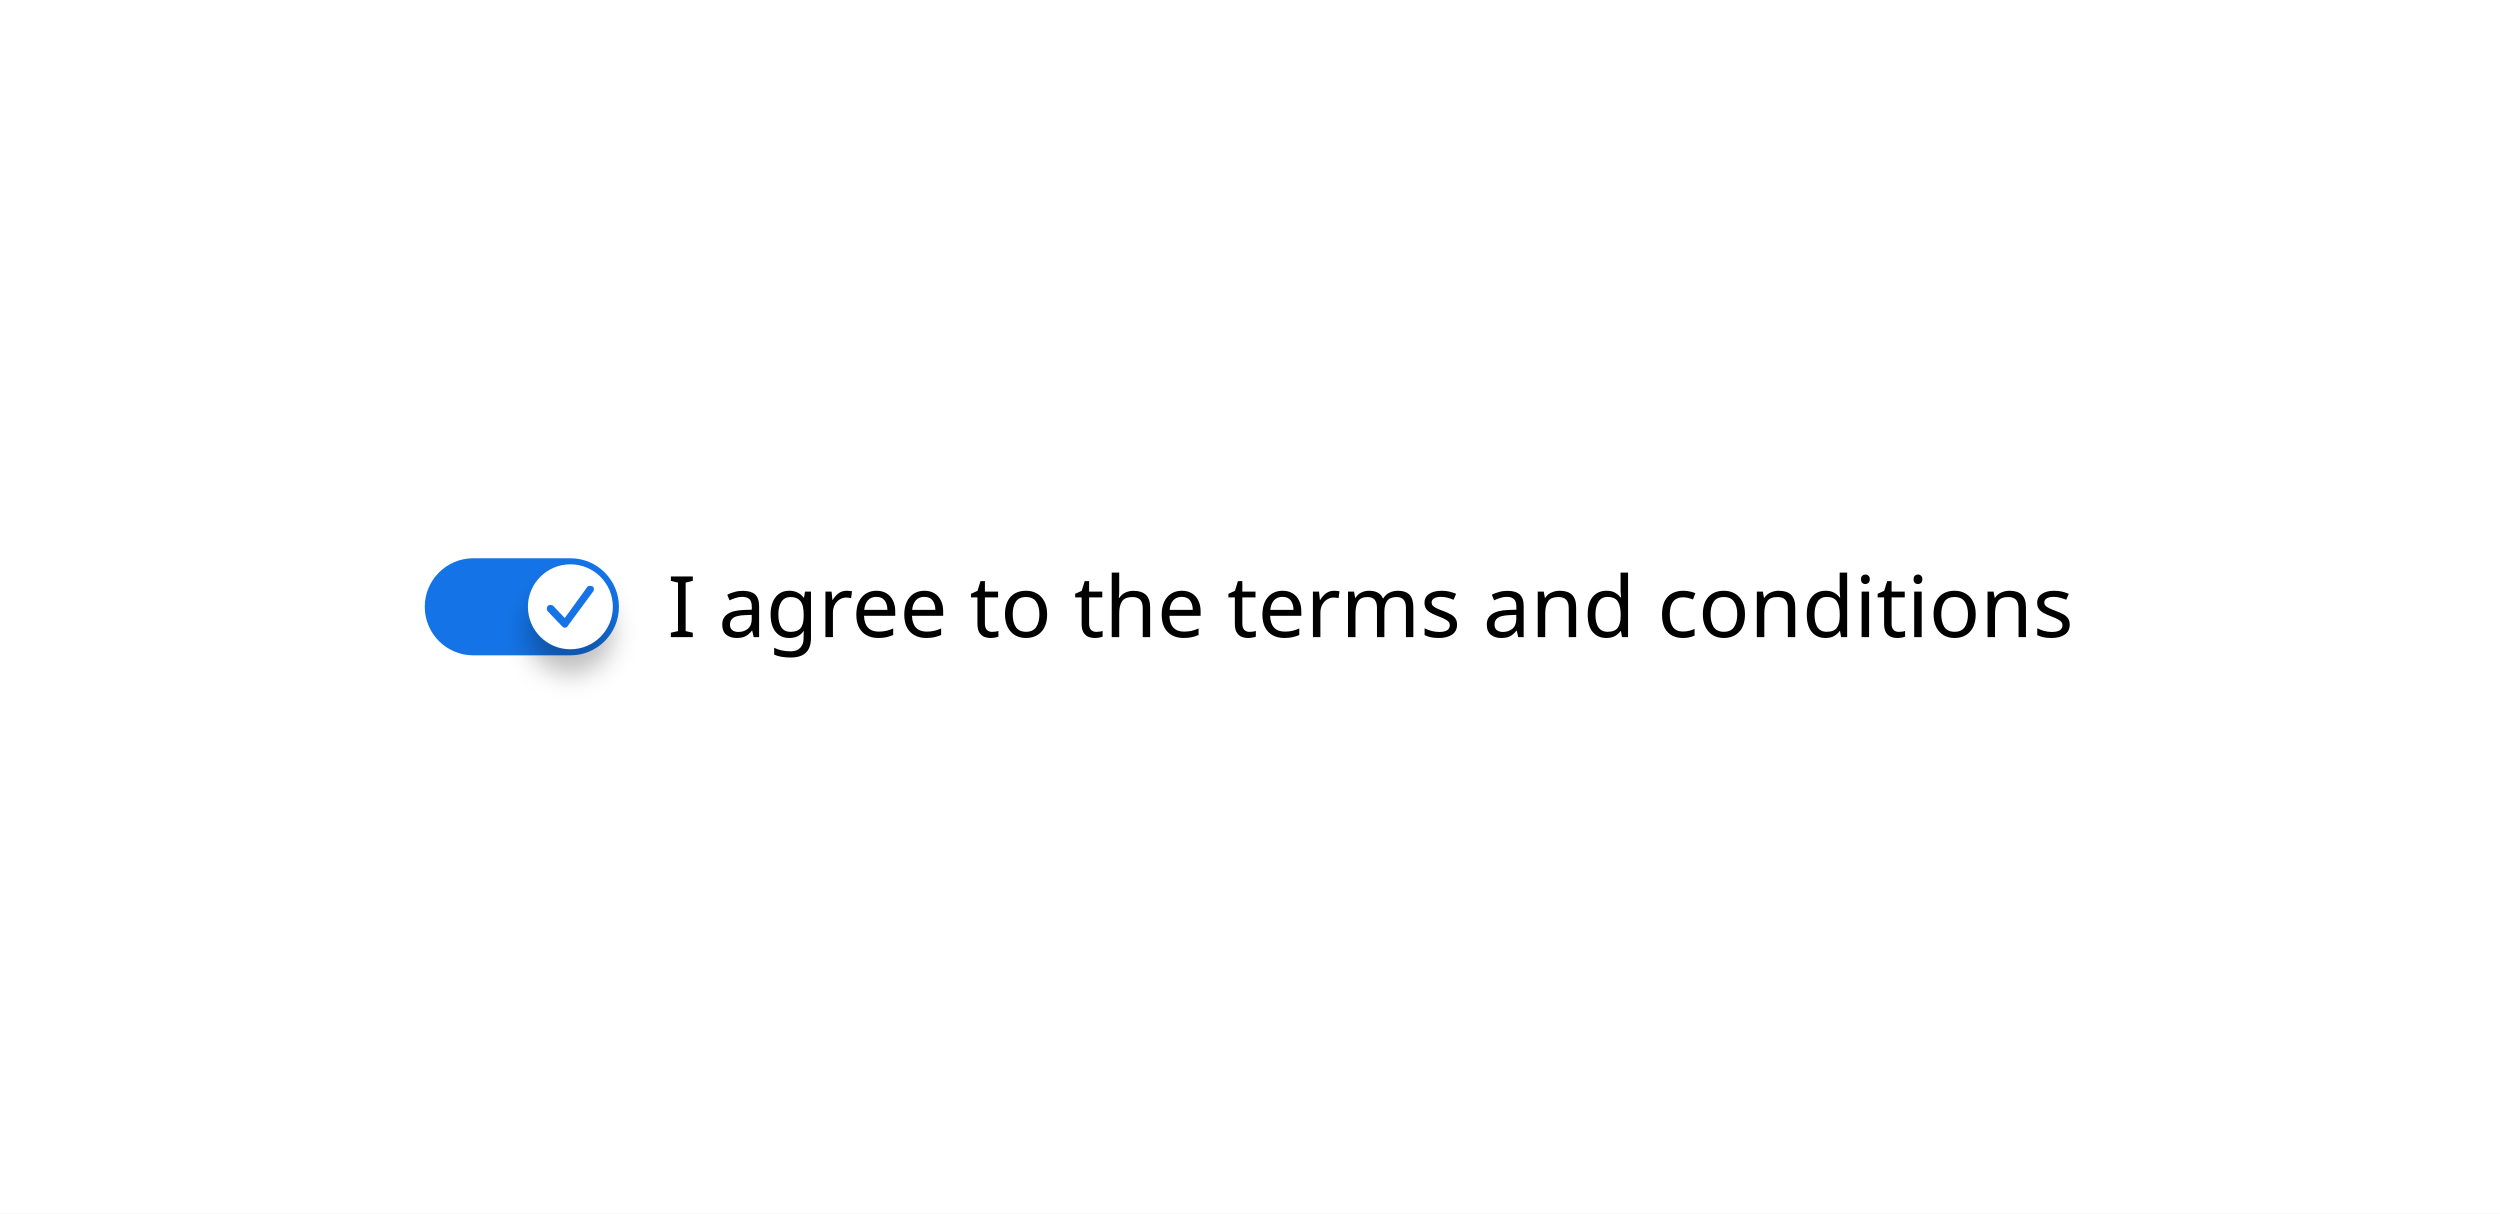
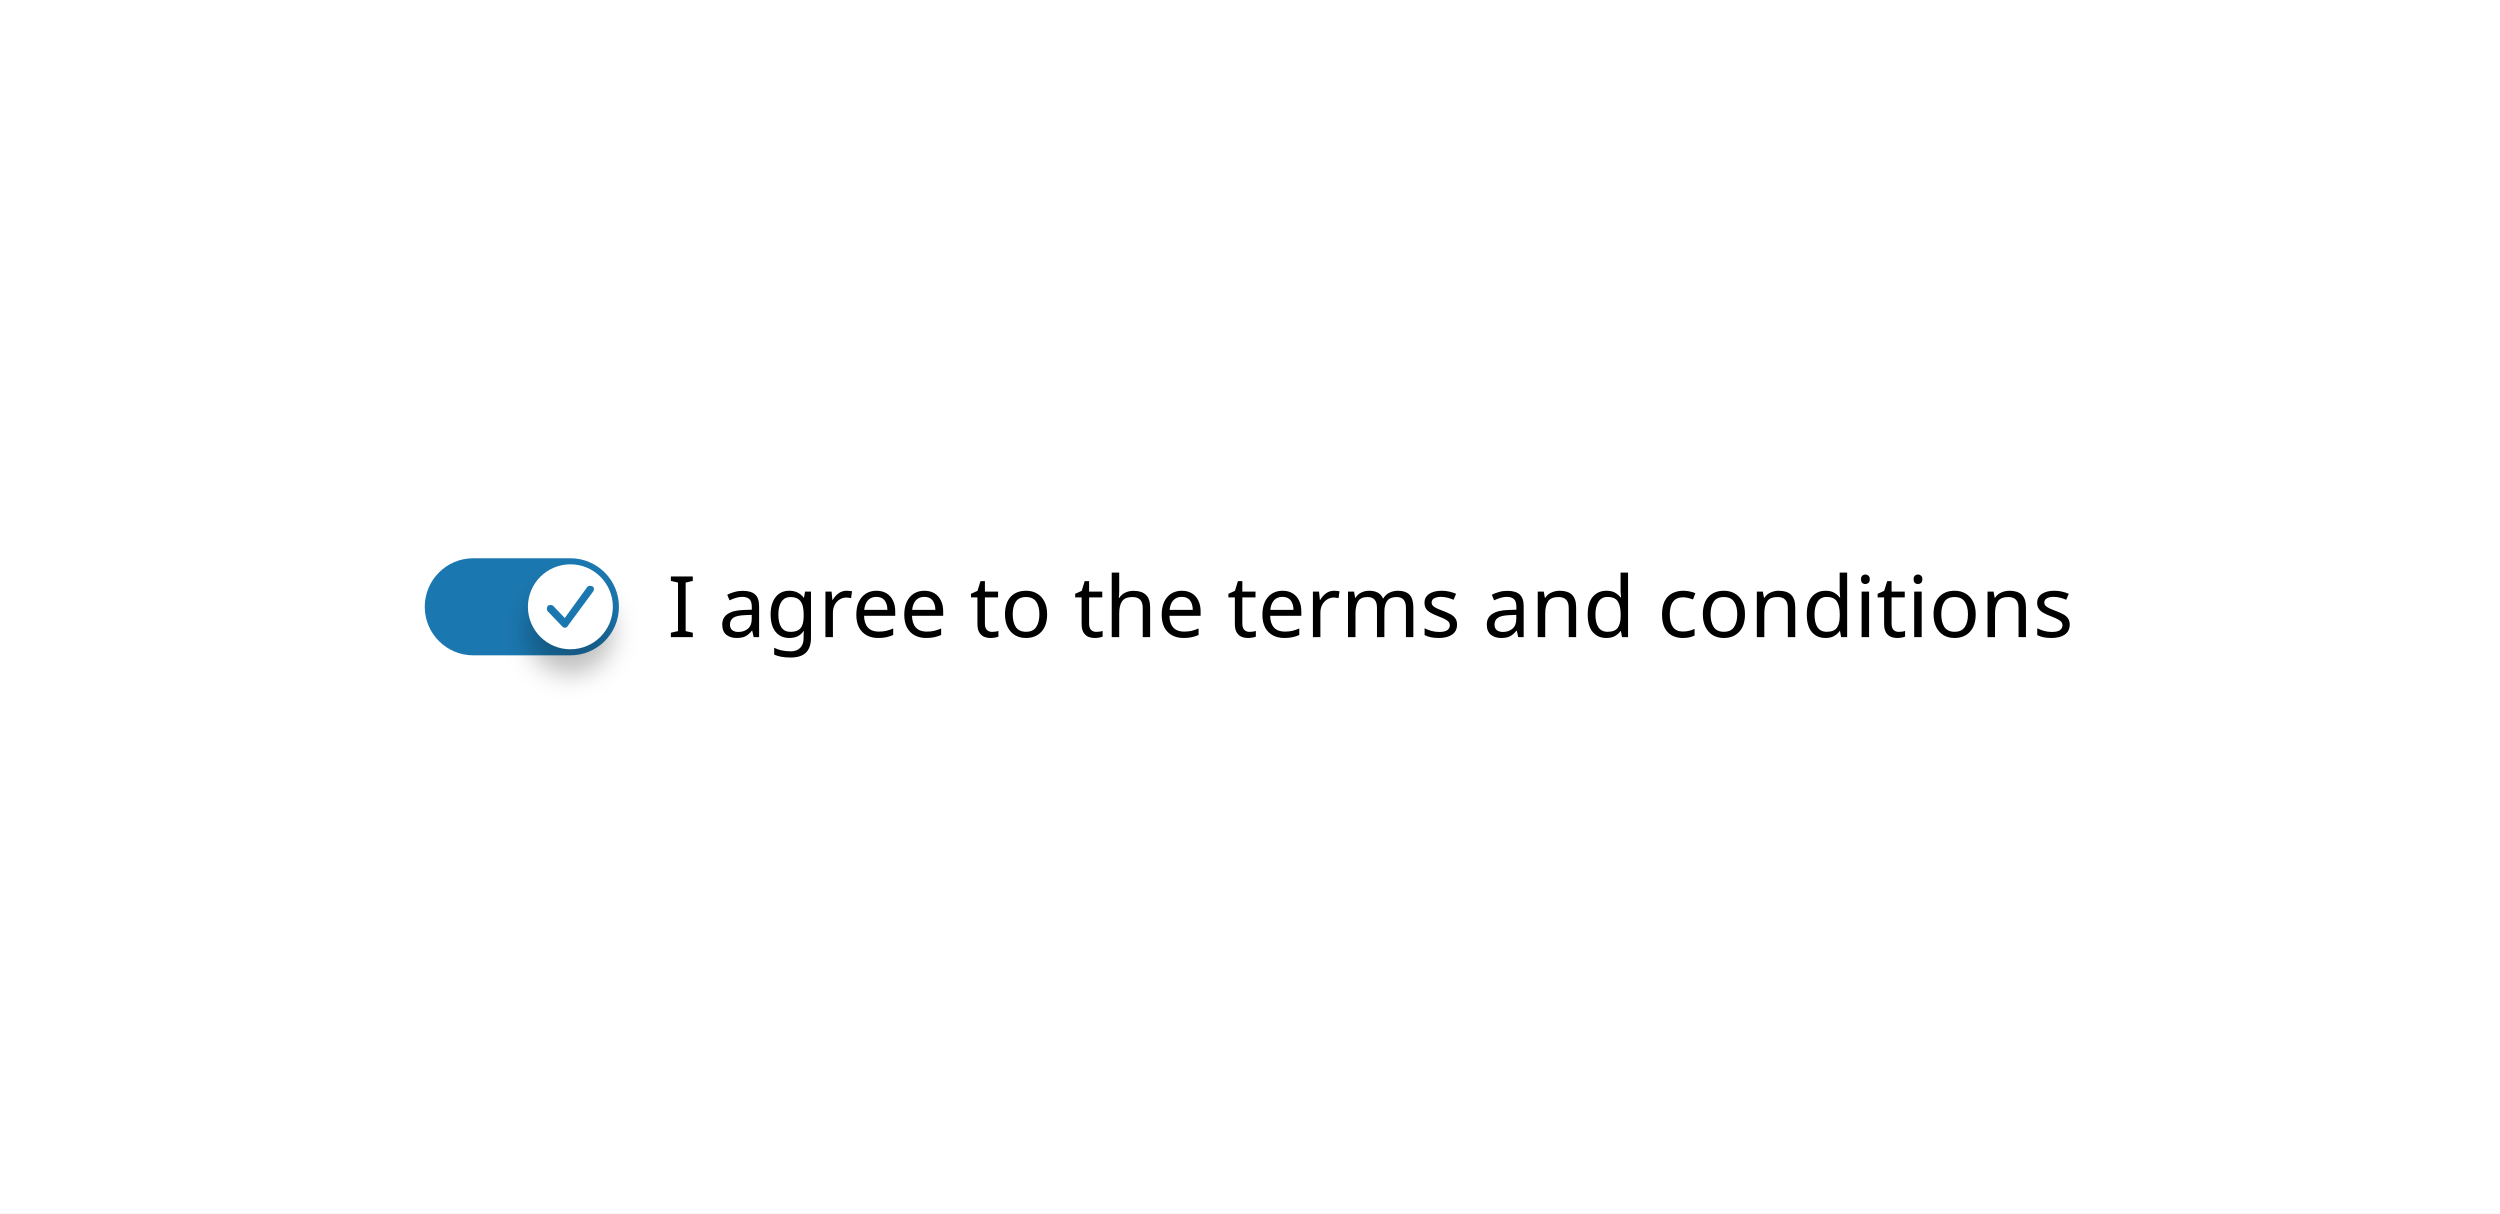
<svg xmlns="http://www.w3.org/2000/svg" width="412" height="200" viewBox="0 0 412 200" fill="none">
  <rect width="412" height="200" fill="white" />
-   <rect x="70" y="92" width="32" height="16" rx="8" fill="#1473E6" />
+   <rect x="70" y="92" width="32" height="16" rx="8" fill="#1B77AF" />
  <g filter="url(#filter0_d_7689_548347)">
    <circle cx="94" cy="100" r="7" fill="white" />
  </g>
-   <path d="M97.771 97.45L93.571 103.15C93.571 103.25 93.371 103.45 93.071 103.45C92.871 103.45 92.771 103.35 92.671 103.25L90.271 100.75C90.071 100.55 90.071 100.15 90.271 99.85C90.471 99.65 90.971 99.65 91.171 99.85L93.071 101.85L96.771 96.75C96.871 96.65 96.971 96.55 97.171 96.55C97.371 96.55 97.471 96.55 97.671 96.65C97.871 96.75 97.971 97.15 97.771 97.45Z" fill="#1473E6" />
+   <path d="M97.771 97.45L93.571 103.15C93.571 103.25 93.371 103.45 93.071 103.45C92.871 103.45 92.771 103.35 92.671 103.25L90.271 100.75C90.071 100.55 90.071 100.15 90.271 99.85C90.471 99.65 90.971 99.65 91.171 99.85L93.071 101.85L96.771 96.75C96.871 96.65 96.971 96.55 97.171 96.55C97.371 96.55 97.471 96.55 97.671 96.65C97.871 96.75 97.971 97.15 97.771 97.45Z" fill="#1B77AF" />
  <path d="M114.172 105H110.56V104.272L111.736 104.006V96.012L110.56 95.732V95.004H114.172V95.732L112.996 96.012V104.006L114.172 104.272V105ZM122.413 97.37C123.328 97.37 124.004 97.571 124.443 97.972C124.882 98.373 125.101 99.013 125.101 99.89V105H124.205L123.967 103.936H123.911C123.584 104.347 123.239 104.65 122.875 104.846C122.511 105.042 122.016 105.14 121.391 105.14C120.71 105.14 120.145 104.963 119.697 104.608C119.249 104.244 119.025 103.679 119.025 102.914C119.025 102.167 119.319 101.593 119.907 101.192C120.495 100.781 121.4 100.557 122.623 100.52L123.897 100.478V100.03C123.897 99.405 123.762 98.971 123.491 98.728C123.22 98.485 122.838 98.364 122.343 98.364C121.951 98.364 121.578 98.425 121.223 98.546C120.868 98.658 120.537 98.789 120.229 98.938L119.851 98.014C120.178 97.837 120.565 97.687 121.013 97.566C121.461 97.435 121.928 97.37 122.413 97.37ZM123.883 101.332L122.777 101.374C121.844 101.411 121.195 101.561 120.831 101.822C120.476 102.083 120.299 102.452 120.299 102.928C120.299 103.348 120.425 103.656 120.677 103.852C120.938 104.048 121.27 104.146 121.671 104.146C122.296 104.146 122.819 103.973 123.239 103.628C123.668 103.273 123.883 102.732 123.883 102.004V101.332ZM130.079 97.356C130.573 97.356 131.017 97.449 131.409 97.636C131.81 97.823 132.151 98.107 132.431 98.49H132.501L132.669 97.496H133.649V105.126C133.649 106.199 133.373 107.007 132.823 107.548C132.281 108.089 131.437 108.36 130.289 108.36C129.187 108.36 128.287 108.201 127.587 107.884V106.75C128.324 107.142 129.248 107.338 130.359 107.338C131.003 107.338 131.507 107.147 131.871 106.764C132.244 106.391 132.431 105.877 132.431 105.224V104.93C132.431 104.818 132.435 104.659 132.445 104.454C132.454 104.239 132.463 104.09 132.473 104.006H132.417C131.913 104.762 131.138 105.14 130.093 105.14C129.122 105.14 128.361 104.799 127.811 104.118C127.269 103.437 126.999 102.485 126.999 101.262C126.999 100.067 127.269 99.12 127.811 98.42C128.361 97.711 129.117 97.356 130.079 97.356ZM130.247 98.392C129.621 98.392 129.136 98.644 128.791 99.148C128.445 99.643 128.273 100.352 128.273 101.276C128.273 102.2 128.441 102.909 128.777 103.404C129.113 103.889 129.612 104.132 130.275 104.132C131.031 104.132 131.581 103.931 131.927 103.53C132.272 103.119 132.445 102.461 132.445 101.556V101.262C132.445 100.245 132.267 99.512 131.913 99.064C131.558 98.616 131.003 98.392 130.247 98.392ZM139.532 97.356C139.672 97.356 139.821 97.365 139.98 97.384C140.138 97.393 140.283 97.412 140.414 97.44L140.26 98.574C140.138 98.546 140.003 98.523 139.854 98.504C139.704 98.485 139.569 98.476 139.448 98.476C139.065 98.476 138.706 98.583 138.37 98.798C138.034 99.003 137.763 99.297 137.558 99.68C137.362 100.053 137.264 100.492 137.264 100.996V105H136.032V97.496H137.04L137.18 98.868H137.236C137.469 98.457 137.777 98.103 138.16 97.804C138.552 97.505 139.009 97.356 139.532 97.356ZM144.44 97.356C145.074 97.356 145.625 97.496 146.092 97.776C146.558 98.056 146.913 98.453 147.156 98.966C147.408 99.47 147.534 100.063 147.534 100.744V101.486H142.396C142.414 102.335 142.629 102.984 143.04 103.432C143.46 103.871 144.043 104.09 144.79 104.09C145.266 104.09 145.686 104.048 146.05 103.964C146.423 103.871 146.806 103.74 147.198 103.572V104.65C146.815 104.818 146.437 104.939 146.064 105.014C145.69 105.098 145.247 105.14 144.734 105.14C144.015 105.14 143.385 104.995 142.844 104.706C142.302 104.417 141.878 103.987 141.57 103.418C141.271 102.849 141.122 102.144 141.122 101.304C141.122 100.483 141.257 99.778 141.528 99.19C141.808 98.602 142.195 98.149 142.69 97.832C143.194 97.515 143.777 97.356 144.44 97.356ZM144.426 98.364C143.838 98.364 143.371 98.555 143.026 98.938C142.69 99.311 142.489 99.834 142.424 100.506H146.246C146.236 99.871 146.087 99.358 145.798 98.966C145.508 98.565 145.051 98.364 144.426 98.364ZM152.342 97.356C152.977 97.356 153.527 97.496 153.994 97.776C154.461 98.056 154.815 98.453 155.058 98.966C155.31 99.47 155.436 100.063 155.436 100.744V101.486H150.298C150.317 102.335 150.531 102.984 150.942 103.432C151.362 103.871 151.945 104.09 152.692 104.09C153.168 104.09 153.588 104.048 153.952 103.964C154.325 103.871 154.708 103.74 155.1 103.572V104.65C154.717 104.818 154.339 104.939 153.966 105.014C153.593 105.098 153.149 105.14 152.636 105.14C151.917 105.14 151.287 104.995 150.746 104.706C150.205 104.417 149.78 103.987 149.472 103.418C149.173 102.849 149.024 102.144 149.024 101.304C149.024 100.483 149.159 99.778 149.43 99.19C149.71 98.602 150.097 98.149 150.592 97.832C151.096 97.515 151.679 97.356 152.342 97.356ZM152.328 98.364C151.74 98.364 151.273 98.555 150.928 98.938C150.592 99.311 150.391 99.834 150.326 100.506H154.148C154.139 99.871 153.989 99.358 153.7 98.966C153.411 98.565 152.953 98.364 152.328 98.364ZM163.489 104.132C163.676 104.132 163.867 104.118 164.063 104.09C164.259 104.062 164.418 104.025 164.539 103.978V104.916C164.408 104.981 164.222 105.033 163.979 105.07C163.736 105.117 163.503 105.14 163.279 105.14C162.887 105.14 162.523 105.075 162.187 104.944C161.86 104.804 161.594 104.566 161.389 104.23C161.184 103.894 161.081 103.423 161.081 102.816V98.448H160.017V97.86L161.095 97.37L161.585 95.774H162.313V97.496H164.483V98.448H162.313V102.788C162.313 103.245 162.42 103.586 162.635 103.81C162.859 104.025 163.144 104.132 163.489 104.132ZM172.566 101.234C172.566 102.475 172.248 103.437 171.614 104.118C170.988 104.799 170.139 105.14 169.066 105.14C168.403 105.14 167.81 104.991 167.288 104.692C166.774 104.384 166.368 103.941 166.07 103.362C165.771 102.774 165.622 102.065 165.622 101.234C165.622 99.993 165.93 99.036 166.546 98.364C167.171 97.692 168.025 97.356 169.108 97.356C169.78 97.356 170.377 97.51 170.9 97.818C171.422 98.117 171.828 98.555 172.118 99.134C172.416 99.703 172.566 100.403 172.566 101.234ZM166.896 101.234C166.896 102.121 167.068 102.825 167.414 103.348C167.768 103.861 168.328 104.118 169.094 104.118C169.85 104.118 170.405 103.861 170.76 103.348C171.114 102.825 171.292 102.121 171.292 101.234C171.292 100.347 171.114 99.652 170.76 99.148C170.405 98.644 169.845 98.392 169.08 98.392C168.314 98.392 167.759 98.644 167.414 99.148C167.068 99.652 166.896 100.347 166.896 101.234ZM180.661 104.132C180.848 104.132 181.039 104.118 181.235 104.09C181.431 104.062 181.59 104.025 181.711 103.978V104.916C181.58 104.981 181.394 105.033 181.151 105.07C180.908 105.117 180.675 105.14 180.451 105.14C180.059 105.14 179.695 105.075 179.359 104.944C179.032 104.804 178.766 104.566 178.561 104.23C178.356 103.894 178.253 103.423 178.253 102.816V98.448H177.189V97.86L178.267 97.37L178.757 95.774H179.485V97.496H181.655V98.448H179.485V102.788C179.485 103.245 179.592 103.586 179.807 103.81C180.031 104.025 180.316 104.132 180.661 104.132ZM184.445 94.36V97.482C184.445 97.855 184.422 98.205 184.375 98.532H184.459C184.702 98.149 185.029 97.86 185.439 97.664C185.859 97.468 186.312 97.37 186.797 97.37C187.703 97.37 188.384 97.589 188.841 98.028C189.308 98.457 189.541 99.153 189.541 100.114V105H188.323V100.198C188.323 98.994 187.763 98.392 186.643 98.392C185.803 98.392 185.225 98.63 184.907 99.106C184.599 99.573 184.445 100.245 184.445 101.122V105H183.213V94.36H184.445ZM194.766 97.356C195.4 97.356 195.951 97.496 196.418 97.776C196.884 98.056 197.239 98.453 197.482 98.966C197.734 99.47 197.86 100.063 197.86 100.744V101.486H192.722C192.74 102.335 192.955 102.984 193.366 103.432C193.786 103.871 194.369 104.09 195.116 104.09C195.592 104.09 196.012 104.048 196.376 103.964C196.749 103.871 197.132 103.74 197.524 103.572V104.65C197.141 104.818 196.763 104.939 196.39 105.014C196.016 105.098 195.573 105.14 195.06 105.14C194.341 105.14 193.711 104.995 193.17 104.706C192.628 104.417 192.204 103.987 191.896 103.418C191.597 102.849 191.448 102.144 191.448 101.304C191.448 100.483 191.583 99.778 191.854 99.19C192.134 98.602 192.521 98.149 193.016 97.832C193.52 97.515 194.103 97.356 194.766 97.356ZM194.752 98.364C194.164 98.364 193.697 98.555 193.352 98.938C193.016 99.311 192.815 99.834 192.75 100.506H196.572C196.562 99.871 196.413 99.358 196.124 98.966C195.834 98.565 195.377 98.364 194.752 98.364ZM205.913 104.132C206.099 104.132 206.291 104.118 206.487 104.09C206.683 104.062 206.841 104.025 206.963 103.978V104.916C206.832 104.981 206.645 105.033 206.403 105.07C206.16 105.117 205.927 105.14 205.703 105.14C205.311 105.14 204.947 105.075 204.611 104.944C204.284 104.804 204.018 104.566 203.813 104.23C203.607 103.894 203.505 103.423 203.505 102.816V98.448H202.441V97.86L203.519 97.37L204.009 95.774H204.737V97.496H206.907V98.448H204.737V102.788C204.737 103.245 204.844 103.586 205.059 103.81C205.283 104.025 205.567 104.132 205.913 104.132ZM211.363 97.356C211.998 97.356 212.549 97.496 213.015 97.776C213.482 98.056 213.837 98.453 214.079 98.966C214.331 99.47 214.457 100.063 214.457 100.744V101.486H209.319C209.338 102.335 209.553 102.984 209.963 103.432C210.383 103.871 210.967 104.09 211.713 104.09C212.189 104.09 212.609 104.048 212.973 103.964C213.347 103.871 213.729 103.74 214.121 103.572V104.65C213.739 104.818 213.361 104.939 212.987 105.014C212.614 105.098 212.171 105.14 211.657 105.14C210.939 105.14 210.309 104.995 209.767 104.706C209.226 104.417 208.801 103.987 208.493 103.418C208.195 102.849 208.045 102.144 208.045 101.304C208.045 100.483 208.181 99.778 208.451 99.19C208.731 98.602 209.119 98.149 209.613 97.832C210.117 97.515 210.701 97.356 211.363 97.356ZM211.349 98.364C210.761 98.364 210.295 98.555 209.949 98.938C209.613 99.311 209.413 99.834 209.347 100.506H213.169C213.16 99.871 213.011 99.358 212.721 98.966C212.432 98.565 211.975 98.364 211.349 98.364ZM219.868 97.356C220.008 97.356 220.157 97.365 220.316 97.384C220.474 97.393 220.619 97.412 220.75 97.44L220.596 98.574C220.474 98.546 220.339 98.523 220.19 98.504C220.04 98.485 219.905 98.476 219.784 98.476C219.401 98.476 219.042 98.583 218.706 98.798C218.37 99.003 218.099 99.297 217.894 99.68C217.698 100.053 217.6 100.492 217.6 100.996V105H216.368V97.496H217.376L217.516 98.868H217.572C217.805 98.457 218.113 98.103 218.496 97.804C218.888 97.505 219.345 97.356 219.868 97.356ZM230.383 97.356C231.232 97.356 231.867 97.575 232.287 98.014C232.707 98.453 232.917 99.153 232.917 100.114V105H231.699V100.17C231.699 98.985 231.19 98.392 230.173 98.392C229.445 98.392 228.922 98.602 228.605 99.022C228.297 99.442 228.143 100.053 228.143 100.856V105H226.925V100.17C226.925 98.985 226.412 98.392 225.385 98.392C224.629 98.392 224.106 98.625 223.817 99.092C223.528 99.559 223.383 100.231 223.383 101.108V105H222.151V97.496H223.145L223.327 98.518H223.397C223.63 98.126 223.943 97.837 224.335 97.65C224.736 97.454 225.161 97.356 225.609 97.356C226.785 97.356 227.55 97.776 227.905 98.616H227.975C228.227 98.187 228.568 97.869 228.997 97.664C229.426 97.459 229.888 97.356 230.383 97.356ZM240.121 102.928C240.121 103.656 239.85 104.207 239.309 104.58C238.768 104.953 238.04 105.14 237.125 105.14C236.602 105.14 236.15 105.098 235.767 105.014C235.394 104.93 235.062 104.813 234.773 104.664V103.544C235.072 103.693 235.431 103.833 235.851 103.964C236.28 104.085 236.714 104.146 237.153 104.146C237.778 104.146 238.231 104.048 238.511 103.852C238.791 103.647 238.931 103.376 238.931 103.04C238.931 102.853 238.88 102.685 238.777 102.536C238.674 102.387 238.488 102.237 238.217 102.088C237.956 101.939 237.578 101.771 237.083 101.584C236.598 101.397 236.182 101.211 235.837 101.024C235.492 100.837 235.226 100.613 235.039 100.352C234.852 100.091 234.759 99.755 234.759 99.344C234.759 98.709 235.016 98.219 235.529 97.874C236.052 97.529 236.733 97.356 237.573 97.356C238.03 97.356 238.455 97.403 238.847 97.496C239.248 97.589 239.622 97.711 239.967 97.86L239.547 98.84C239.23 98.709 238.898 98.597 238.553 98.504C238.208 98.411 237.853 98.364 237.489 98.364C236.985 98.364 236.598 98.448 236.327 98.616C236.066 98.775 235.935 98.994 235.935 99.274C235.935 99.489 235.996 99.666 236.117 99.806C236.238 99.946 236.439 100.086 236.719 100.226C237.008 100.366 237.391 100.525 237.867 100.702C238.343 100.879 238.749 101.061 239.085 101.248C239.421 101.435 239.678 101.663 239.855 101.934C240.032 102.195 240.121 102.527 240.121 102.928ZM248.413 97.37C249.328 97.37 250.004 97.571 250.443 97.972C250.882 98.373 251.101 99.013 251.101 99.89V105H250.205L249.967 103.936H249.911C249.584 104.347 249.239 104.65 248.875 104.846C248.511 105.042 248.016 105.14 247.391 105.14C246.71 105.14 246.145 104.963 245.697 104.608C245.249 104.244 245.025 103.679 245.025 102.914C245.025 102.167 245.319 101.593 245.907 101.192C246.495 100.781 247.4 100.557 248.623 100.52L249.897 100.478V100.03C249.897 99.405 249.762 98.971 249.491 98.728C249.22 98.485 248.838 98.364 248.343 98.364C247.951 98.364 247.578 98.425 247.223 98.546C246.868 98.658 246.537 98.789 246.229 98.938L245.851 98.014C246.178 97.837 246.565 97.687 247.013 97.566C247.461 97.435 247.928 97.37 248.413 97.37ZM249.883 101.332L248.777 101.374C247.844 101.411 247.195 101.561 246.831 101.822C246.476 102.083 246.299 102.452 246.299 102.928C246.299 103.348 246.425 103.656 246.677 103.852C246.938 104.048 247.27 104.146 247.671 104.146C248.296 104.146 248.819 103.973 249.239 103.628C249.668 103.273 249.883 102.732 249.883 102.004V101.332ZM257.031 97.356C257.927 97.356 258.603 97.575 259.061 98.014C259.518 98.453 259.747 99.153 259.747 100.114V105H258.529V100.198C258.529 98.994 257.969 98.392 256.849 98.392C256.018 98.392 255.444 98.625 255.127 99.092C254.809 99.559 254.651 100.231 254.651 101.108V105H253.419V97.496H254.413L254.595 98.518H254.665C254.907 98.126 255.243 97.837 255.673 97.65C256.102 97.454 256.555 97.356 257.031 97.356ZM264.733 105.14C263.799 105.14 263.053 104.818 262.493 104.174C261.933 103.521 261.653 102.55 261.653 101.262C261.653 99.974 261.933 99.003 262.493 98.35C263.062 97.687 263.813 97.356 264.747 97.356C265.325 97.356 265.797 97.463 266.161 97.678C266.534 97.893 266.837 98.154 267.071 98.462H267.155C267.136 98.341 267.117 98.163 267.099 97.93C267.08 97.687 267.071 97.496 267.071 97.356V94.36H268.303V105H267.309L267.127 103.992H267.071C266.847 104.309 266.548 104.58 266.175 104.804C265.801 105.028 265.321 105.14 264.733 105.14ZM264.929 104.118C265.722 104.118 266.277 103.903 266.595 103.474C266.921 103.035 267.085 102.377 267.085 101.5V101.276C267.085 100.343 266.931 99.629 266.623 99.134C266.315 98.63 265.745 98.378 264.915 98.378C264.252 98.378 263.753 98.644 263.417 99.176C263.09 99.699 262.927 100.403 262.927 101.29C262.927 102.186 263.09 102.881 263.417 103.376C263.753 103.871 264.257 104.118 264.929 104.118ZM277.333 105.14C276.661 105.14 276.068 105.005 275.555 104.734C275.041 104.463 274.635 104.043 274.337 103.474C274.047 102.905 273.903 102.177 273.903 101.29C273.903 100.366 274.052 99.615 274.351 99.036C274.659 98.457 275.079 98.033 275.611 97.762C276.143 97.491 276.745 97.356 277.417 97.356C277.79 97.356 278.154 97.398 278.509 97.482C278.873 97.557 279.167 97.65 279.391 97.762L279.013 98.784C278.789 98.7 278.527 98.621 278.229 98.546C277.93 98.471 277.65 98.434 277.389 98.434C275.914 98.434 275.177 99.381 275.177 101.276C275.177 102.181 275.354 102.877 275.709 103.362C276.073 103.838 276.609 104.076 277.319 104.076C277.72 104.076 278.079 104.034 278.397 103.95C278.714 103.866 279.003 103.763 279.265 103.642V104.734C279.013 104.865 278.733 104.963 278.425 105.028C278.126 105.103 277.762 105.14 277.333 105.14ZM287.573 101.234C287.573 102.475 287.256 103.437 286.621 104.118C285.996 104.799 285.147 105.14 284.073 105.14C283.411 105.14 282.818 104.991 282.295 104.692C281.782 104.384 281.376 103.941 281.077 103.362C280.779 102.774 280.629 102.065 280.629 101.234C280.629 99.993 280.937 99.036 281.553 98.364C282.179 97.692 283.033 97.356 284.115 97.356C284.787 97.356 285.385 97.51 285.907 97.818C286.43 98.117 286.836 98.555 287.125 99.134C287.424 99.703 287.573 100.403 287.573 101.234ZM281.903 101.234C281.903 102.121 282.076 102.825 282.421 103.348C282.776 103.861 283.336 104.118 284.101 104.118C284.857 104.118 285.413 103.861 285.767 103.348C286.122 102.825 286.299 102.121 286.299 101.234C286.299 100.347 286.122 99.652 285.767 99.148C285.413 98.644 284.853 98.392 284.087 98.392C283.322 98.392 282.767 98.644 282.421 99.148C282.076 99.652 281.903 100.347 281.903 101.234ZM293.138 97.356C294.034 97.356 294.711 97.575 295.168 98.014C295.625 98.453 295.854 99.153 295.854 100.114V105H294.636V100.198C294.636 98.994 294.076 98.392 292.956 98.392C292.125 98.392 291.551 98.625 291.234 99.092C290.917 99.559 290.758 100.231 290.758 101.108V105H289.526V97.496H290.52L290.702 98.518H290.772C291.015 98.126 291.351 97.837 291.78 97.65C292.209 97.454 292.662 97.356 293.138 97.356ZM300.84 105.14C299.907 105.14 299.16 104.818 298.6 104.174C298.04 103.521 297.76 102.55 297.76 101.262C297.76 99.974 298.04 99.003 298.6 98.35C299.17 97.687 299.921 97.356 300.854 97.356C301.433 97.356 301.904 97.463 302.268 97.678C302.642 97.893 302.945 98.154 303.178 98.462H303.262C303.244 98.341 303.225 98.163 303.206 97.93C303.188 97.687 303.178 97.496 303.178 97.356V94.36H304.41V105H303.416L303.234 103.992H303.178C302.954 104.309 302.656 104.58 302.282 104.804C301.909 105.028 301.428 105.14 300.84 105.14ZM301.036 104.118C301.83 104.118 302.385 103.903 302.702 103.474C303.029 103.035 303.192 102.377 303.192 101.5V101.276C303.192 100.343 303.038 99.629 302.73 99.134C302.422 98.63 301.853 98.378 301.022 98.378C300.36 98.378 299.86 98.644 299.524 99.176C299.198 99.699 299.034 100.403 299.034 101.29C299.034 102.186 299.198 102.881 299.524 103.376C299.86 103.871 300.364 104.118 301.036 104.118ZM307.424 94.682C307.61 94.682 307.774 94.747 307.914 94.878C308.063 94.999 308.138 95.195 308.138 95.466C308.138 95.737 308.063 95.937 307.914 96.068C307.774 96.189 307.61 96.25 307.424 96.25C307.218 96.25 307.046 96.189 306.906 96.068C306.766 95.937 306.696 95.737 306.696 95.466C306.696 95.195 306.766 94.999 306.906 94.878C307.046 94.747 307.218 94.682 307.424 94.682ZM308.026 97.496V105H306.794V97.496H308.026ZM312.909 104.132C313.096 104.132 313.287 104.118 313.483 104.09C313.679 104.062 313.838 104.025 313.959 103.978V104.916C313.828 104.981 313.642 105.033 313.399 105.07C313.156 105.117 312.923 105.14 312.699 105.14C312.307 105.14 311.943 105.075 311.607 104.944C311.28 104.804 311.014 104.566 310.809 104.23C310.604 103.894 310.501 103.423 310.501 102.816V98.448H309.437V97.86L310.515 97.37L311.005 95.774H311.733V97.496H313.903V98.448H311.733V102.788C311.733 103.245 311.84 103.586 312.055 103.81C312.279 104.025 312.564 104.132 312.909 104.132ZM316.091 94.682C316.278 94.682 316.441 94.747 316.581 94.878C316.731 94.999 316.805 95.195 316.805 95.466C316.805 95.737 316.731 95.937 316.581 96.068C316.441 96.189 316.278 96.25 316.091 96.25C315.886 96.25 315.713 96.189 315.573 96.068C315.433 95.937 315.363 95.737 315.363 95.466C315.363 95.195 315.433 94.999 315.573 94.878C315.713 94.747 315.886 94.682 316.091 94.682ZM316.693 97.496V105H315.461V97.496H316.693ZM325.595 101.234C325.595 102.475 325.278 103.437 324.643 104.118C324.018 104.799 323.168 105.14 322.095 105.14C321.432 105.14 320.84 104.991 320.317 104.692C319.804 104.384 319.398 103.941 319.099 103.362C318.8 102.774 318.651 102.065 318.651 101.234C318.651 99.993 318.959 99.036 319.575 98.364C320.2 97.692 321.054 97.356 322.137 97.356C322.809 97.356 323.406 97.51 323.929 97.818C324.452 98.117 324.858 98.555 325.147 99.134C325.446 99.703 325.595 100.403 325.595 101.234ZM319.925 101.234C319.925 102.121 320.098 102.825 320.443 103.348C320.798 103.861 321.358 104.118 322.123 104.118C322.879 104.118 323.434 103.861 323.789 103.348C324.144 102.825 324.321 102.121 324.321 101.234C324.321 100.347 324.144 99.652 323.789 99.148C323.434 98.644 322.874 98.392 322.109 98.392C321.344 98.392 320.788 98.644 320.443 99.148C320.098 99.652 319.925 100.347 319.925 101.234ZM331.159 97.356C332.055 97.356 332.732 97.575 333.189 98.014C333.647 98.453 333.875 99.153 333.875 100.114V105H332.657V100.198C332.657 98.994 332.097 98.392 330.977 98.392C330.147 98.392 329.573 98.625 329.255 99.092C328.938 99.559 328.779 100.231 328.779 101.108V105H327.547V97.496H328.541L328.723 98.518H328.793C329.036 98.126 329.372 97.837 329.801 97.65C330.231 97.454 330.683 97.356 331.159 97.356ZM341.088 102.928C341.088 103.656 340.817 104.207 340.276 104.58C339.734 104.953 339.006 105.14 338.092 105.14C337.569 105.14 337.116 105.098 336.734 105.014C336.36 104.93 336.029 104.813 335.74 104.664V103.544C336.038 103.693 336.398 103.833 336.818 103.964C337.247 104.085 337.681 104.146 338.12 104.146C338.745 104.146 339.198 104.048 339.478 103.852C339.758 103.647 339.898 103.376 339.898 103.04C339.898 102.853 339.846 102.685 339.744 102.536C339.641 102.387 339.454 102.237 339.184 102.088C338.922 101.939 338.544 101.771 338.05 101.584C337.564 101.397 337.149 101.211 336.804 101.024C336.458 100.837 336.192 100.613 336.006 100.352C335.819 100.091 335.726 99.755 335.726 99.344C335.726 98.709 335.982 98.219 336.496 97.874C337.018 97.529 337.7 97.356 338.54 97.356C338.997 97.356 339.422 97.403 339.814 97.496C340.215 97.589 340.588 97.711 340.934 97.86L340.514 98.84C340.196 98.709 339.865 98.597 339.52 98.504C339.174 98.411 338.82 98.364 338.456 98.364C337.952 98.364 337.564 98.448 337.294 98.616C337.032 98.775 336.902 98.994 336.902 99.274C336.902 99.489 336.962 99.666 337.084 99.806C337.205 99.946 337.406 100.086 337.686 100.226C337.975 100.366 338.358 100.525 338.834 100.702C339.31 100.879 339.716 101.061 340.052 101.248C340.388 101.435 340.644 101.663 340.822 101.934C340.999 102.195 341.088 102.527 341.088 102.928Z" fill="black" />
  <defs>
    <filter id="filter0_d_7689_548347" x="83" y="93" width="22" height="22" filterUnits="userSpaceOnUse" color-interpolation-filters="sRGB">
      <feFlood flood-opacity="0" result="BackgroundImageFix" />
      <feColorMatrix in="SourceAlpha" type="matrix" values="0 0 0 0 0 0 0 0 0 0 0 0 0 0 0 0 0 0 127 0" result="hardAlpha" />
      <feOffset dy="4" />
      <feGaussianBlur stdDeviation="2" />
      <feColorMatrix type="matrix" values="0 0 0 0 0 0 0 0 0 0 0 0 0 0 0 0 0 0 0.25 0" />
      <feBlend mode="normal" in2="BackgroundImageFix" result="effect1_dropShadow_7689_548347" />
      <feBlend mode="normal" in="SourceGraphic" in2="effect1_dropShadow_7689_548347" result="shape" />
    </filter>
  </defs>
</svg>
